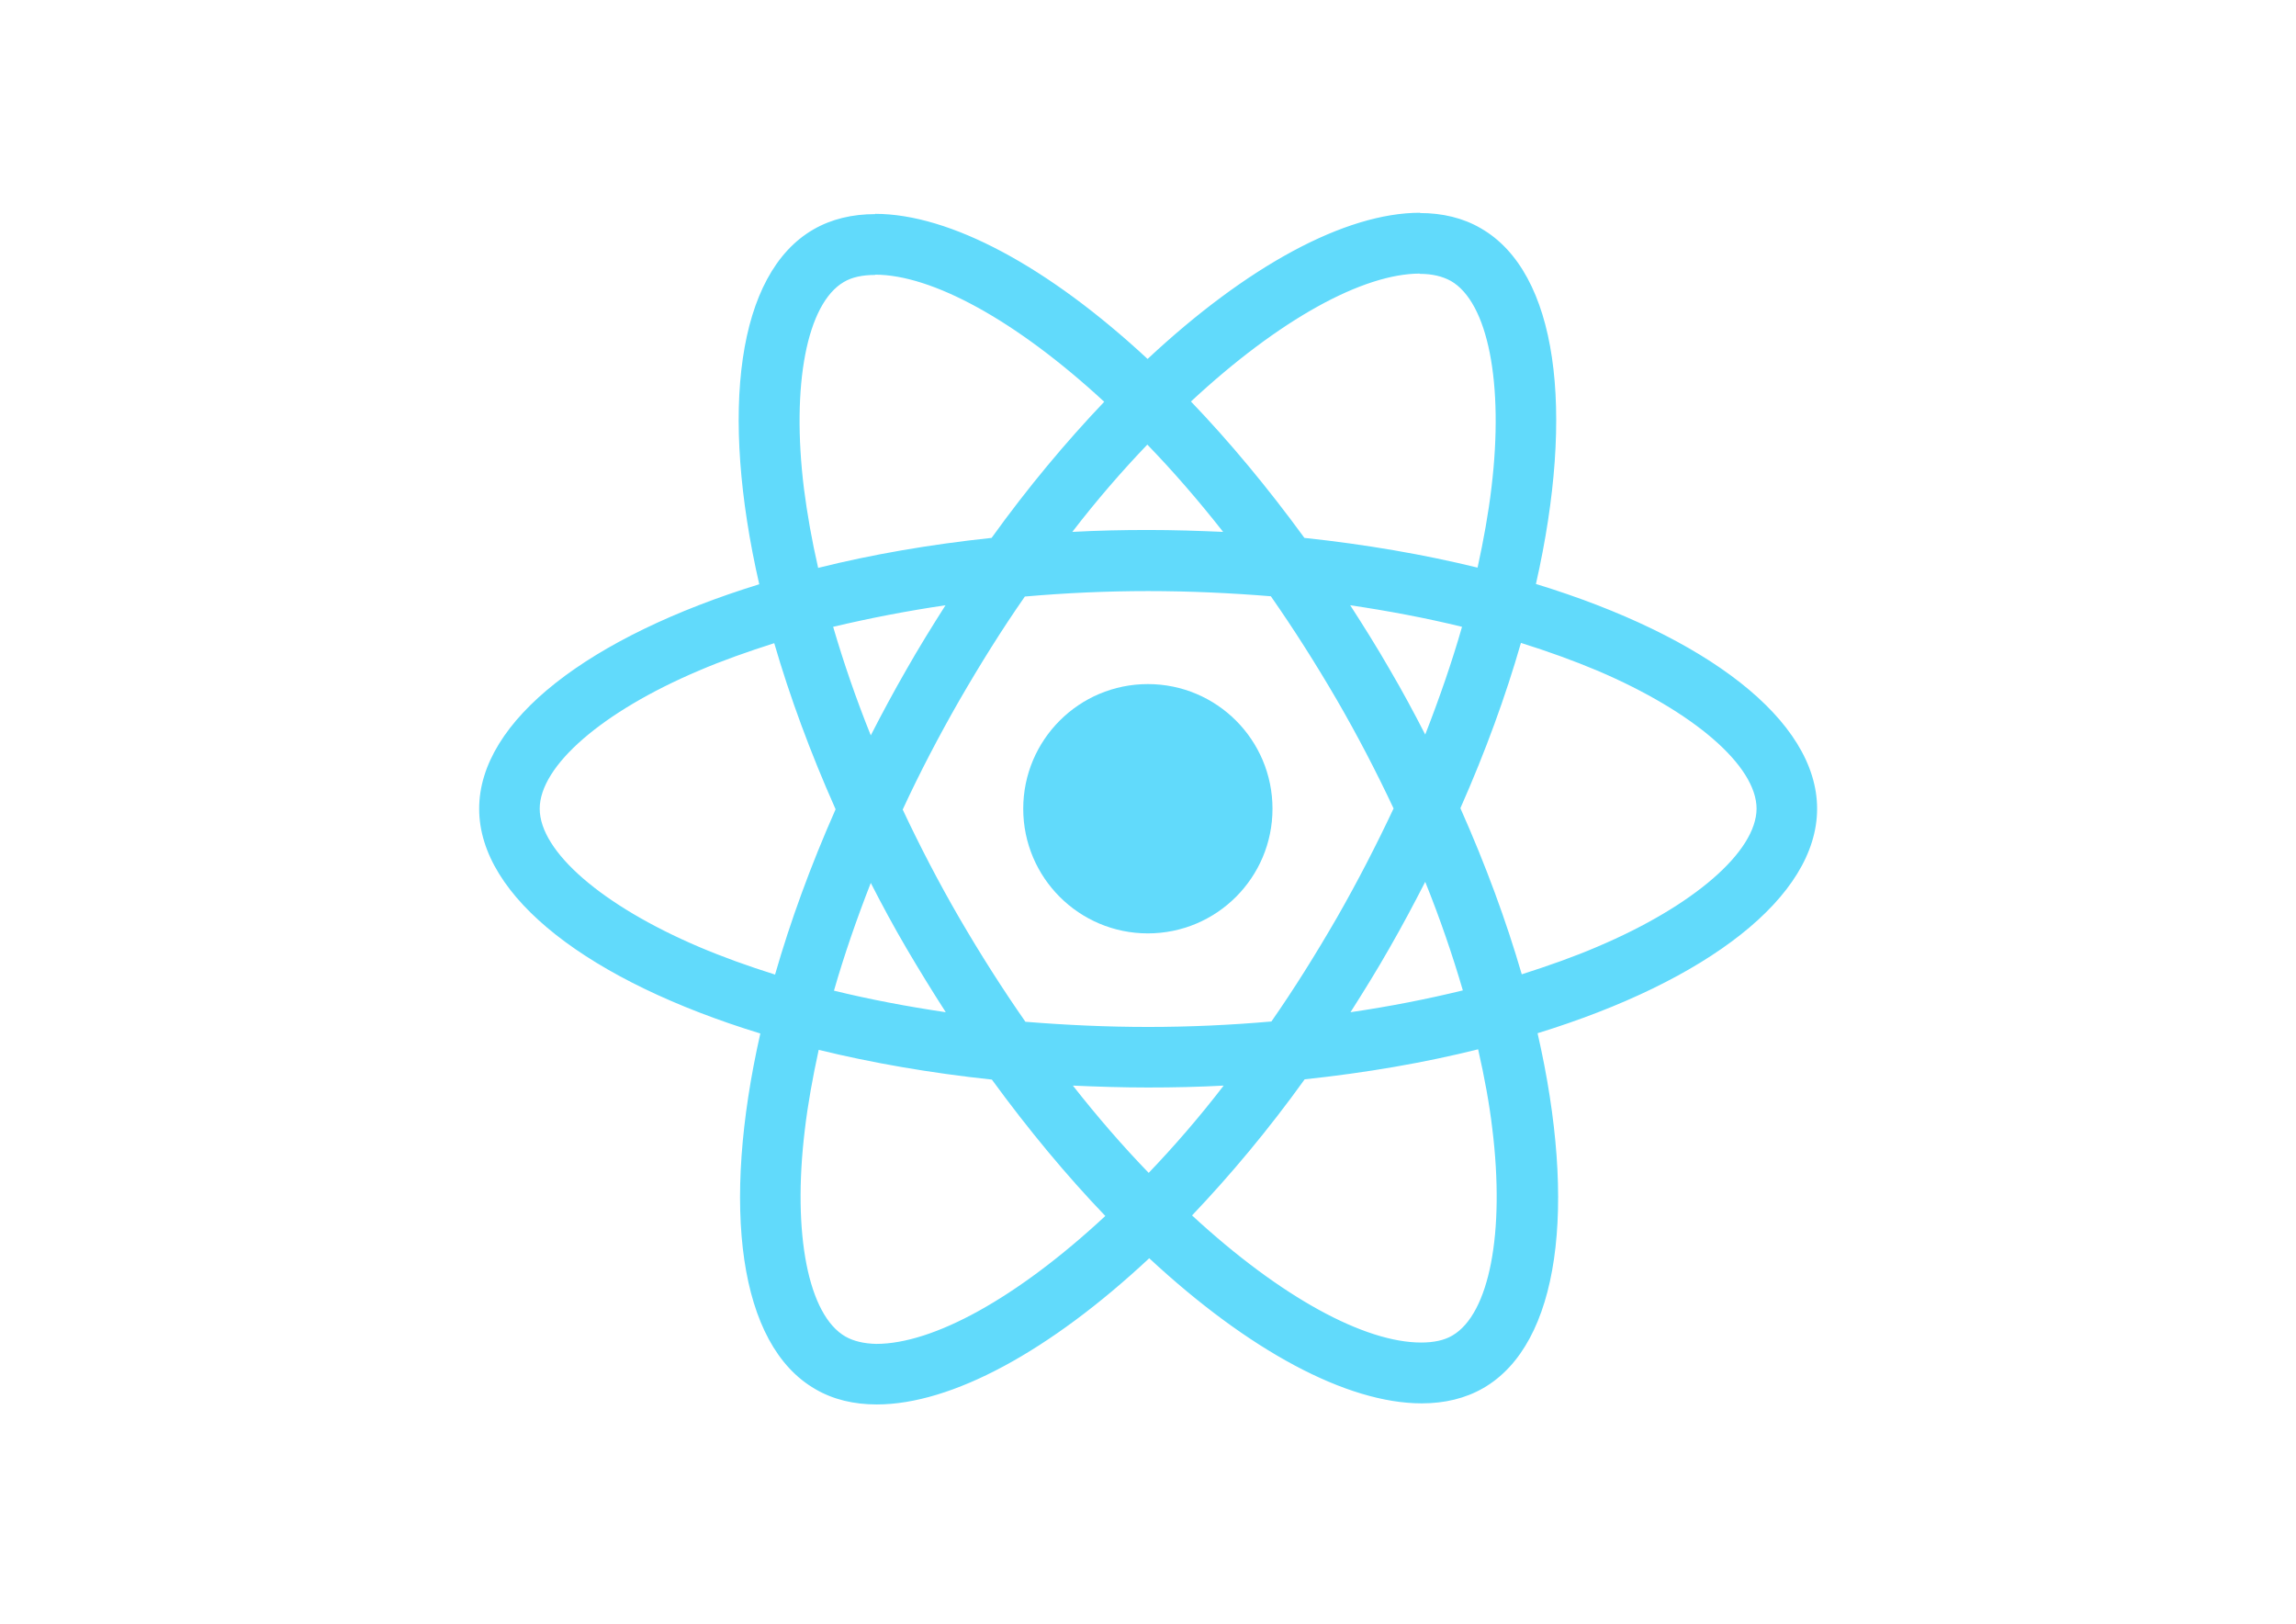
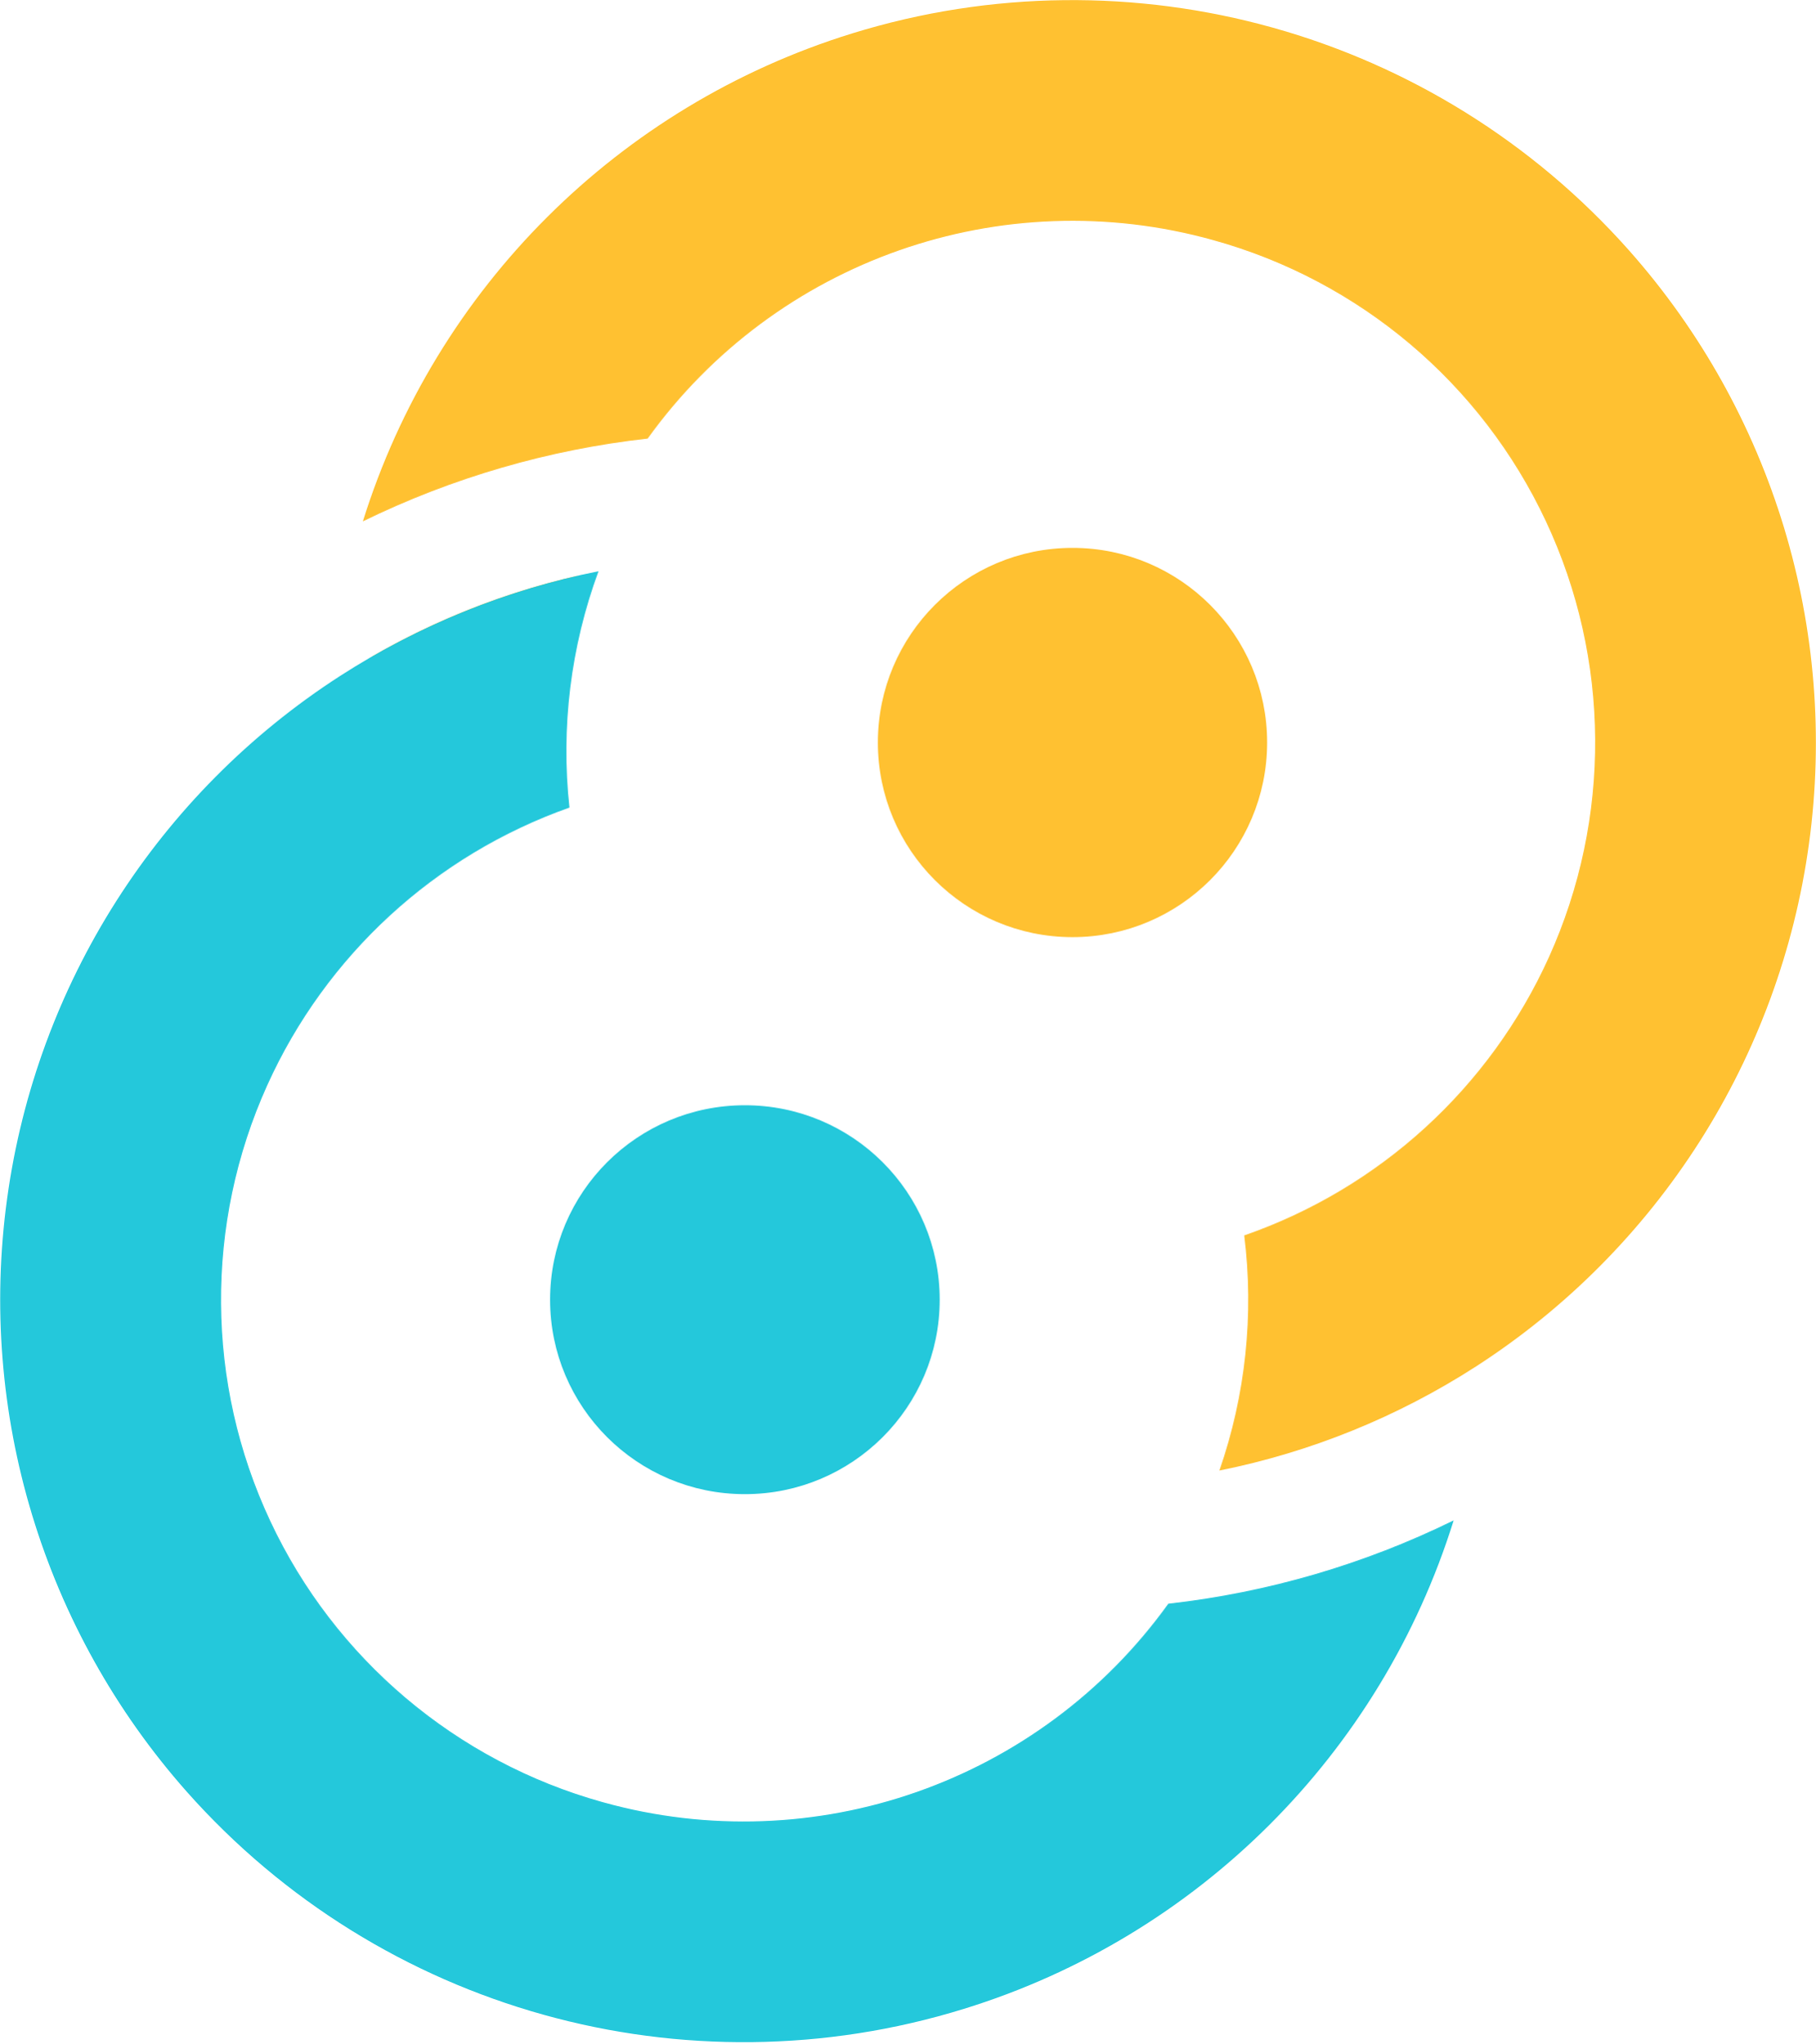
- <svg xmlns="http://www.w3.org/2000/svg" viewBox="0 0 841.9 595.3">
-   <g fill="#61DAFB">
-     <path d="M666.3 296.5c0-32.5-40.7-63.3-103.1-82.4 14.4-63.6 8-114.2-20.2-130.4-6.5-3.8-14.1-5.6-22.4-5.6v22.3c4.6 0 8.3.9 11.4 2.6 13.6 7.8 19.5 37.5 14.9 75.7-1.1 9.4-2.9 19.3-5.1 29.4-19.6-4.8-41-8.5-63.5-10.9-13.5-18.5-27.5-35.3-41.6-50 32.6-30.3 63.2-46.9 84-46.9V78c-27.5 0-63.5 19.6-99.9 53.6-36.4-33.8-72.4-53.2-99.9-53.2v22.3c20.7 0 51.4 16.5 84 46.6-14 14.7-28 31.4-41.3 49.9-22.6 2.4-44 6.1-63.6 11-2.3-10-4-19.7-5.2-29-4.7-38.2 1.1-67.9 14.6-75.8 3-1.8 6.9-2.6 11.5-2.6V78.5c-8.4 0-16 1.8-22.6 5.6-28.1 16.2-34.4 66.7-19.9 130.1-62.2 19.2-102.7 49.9-102.7 82.3 0 32.5 40.7 63.3 103.1 82.4-14.4 63.6-8 114.2 20.2 130.4 6.5 3.8 14.1 5.6 22.5 5.6 27.5 0 63.5-19.6 99.9-53.6 36.4 33.8 72.4 53.2 99.9 53.2 8.4 0 16-1.8 22.6-5.6 28.1-16.2 34.4-66.7 19.9-130.1 62-19.1 102.5-49.9 102.5-82.3zm-130.2-66.7c-3.7 12.9-8.3 26.2-13.5 39.5-4.1-8-8.4-16-13.1-24-4.6-8-9.5-15.8-14.4-23.4 14.2 2.1 27.9 4.7 41 7.9zm-45.8 106.5c-7.8 13.5-15.8 26.3-24.1 38.2-14.9 1.3-30 2-45.2 2-15.1 0-30.2-.7-45-1.9-8.3-11.9-16.4-24.6-24.2-38-7.6-13.1-14.5-26.4-20.8-39.8 6.2-13.4 13.2-26.8 20.7-39.9 7.8-13.5 15.8-26.3 24.1-38.2 14.9-1.3 30-2 45.2-2 15.1 0 30.2.7 45 1.9 8.3 11.9 16.4 24.6 24.2 38 7.6 13.1 14.5 26.4 20.8 39.8-6.3 13.4-13.2 26.8-20.7 39.9zm32.3-13c5.4 13.4 10 26.8 13.8 39.8-13.1 3.2-26.9 5.9-41.2 8 4.9-7.7 9.8-15.6 14.4-23.7 4.6-8 8.9-16.1 13-24.1zM421.2 430c-9.3-9.6-18.6-20.3-27.8-32 9 .4 18.2.7 27.5.7 9.4 0 18.7-.2 27.8-.7-9 11.7-18.3 22.4-27.5 32zm-74.4-58.9c-14.2-2.1-27.9-4.7-41-7.9 3.7-12.9 8.3-26.2 13.5-39.5 4.1 8 8.4 16 13.1 24 4.7 8 9.5 15.8 14.4 23.4zM420.7 163c9.3 9.6 18.6 20.3 27.8 32-9-.4-18.2-.7-27.5-.7-9.4 0-18.7.2-27.8.7 9-11.7 18.3-22.4 27.5-32zm-74 58.9c-4.9 7.7-9.8 15.6-14.4 23.7-4.6 8-8.9 16-13 24-5.4-13.4-10-26.8-13.8-39.8 13.1-3.1 26.9-5.8 41.2-7.9zm-90.5 125.2c-35.4-15.1-58.3-34.9-58.3-50.6 0-15.7 22.9-35.6 58.3-50.6 8.6-3.7 18-7 27.7-10.1 5.7 19.6 13.2 40 22.5 60.9-9.2 20.8-16.6 41.1-22.2 60.6-9.9-3.1-19.3-6.5-28-10.2zM310 490c-13.6-7.8-19.5-37.5-14.9-75.7 1.1-9.4 2.9-19.3 5.1-29.4 19.6 4.8 41 8.5 63.5 10.9 13.5 18.5 27.5 35.3 41.6 50-32.6 30.3-63.2 46.9-84 46.9-4.5-.1-8.3-1-11.3-2.7zm237.2-76.2c4.7 38.2-1.1 67.9-14.6 75.8-3 1.8-6.9 2.6-11.5 2.6-20.7 0-51.4-16.5-84-46.6 14-14.7 28-31.4 41.3-49.9 22.6-2.4 44-6.1 63.6-11 2.3 10.1 4.1 19.8 5.2 29.1zm38.5-66.7c-8.6 3.7-18 7-27.7 10.1-5.7-19.6-13.2-40-22.5-60.9 9.2-20.8 16.6-41.1 22.2-60.6 9.9 3.1 19.3 6.5 28.1 10.2 35.4 15.1 58.3 34.9 58.3 50.6-.1 15.7-23 35.6-58.4 50.6zM320.8 78.4z" />
-     <circle cx="420.9" cy="296.5" r="45.7" />
-     <path d="M520.5 78.1z" />
-   </g>
+ <svg xmlns="http://www.w3.org/2000/svg" width="1031" height="1160" fill="none">
+   <path d="M719.4 421.6a110.5 110.5 0 11-221-.1 110.5 110.5 0 01221 .1z" fill="#FFC131" />
+   <ellipse cx="422.9" cy="737.9" rx="110.6" ry="110.4" transform="rotate(180 422.9 737.9)" fill="#24C8DB" />
+   <path fill-rule="evenodd" clip-rule="evenodd" d="M838 775.8a422.5 422.5 0 01-145.7 59.1 295.4 295.4 0 0014.1-133.5 296.7 296.7 0 00173-158 296 296 0 00-190.7-407.1 297 297 0 00-321 112.7A493 493 0 00206 296 421.5 421.5 0 01483.7 19 422.7 422.7 0 01925 142.3a421.4 421.4 0 01-87 633.5zm-627.1-403l103.5 12.7c2.5-20 7-39.6 13.4-58.6-41.1 9.4-80.5 24.9-116.9 46z" fill="#FFC131" />
+   <path fill-rule="evenodd" clip-rule="evenodd" d="M193 383.8c45-29 94.8-49.1 146.8-59.5a295.2 295.2 0 00-16.5 134.2 296.8 296.8 0 00-171.6 157.7 296 296 0 00190.6 407 297 297 0 00321-112.7 493 493 0 00162-47.3 421.5 421.5 0 01-278 277.3A422.7 422.7 0 01106 1017.2a421.4 421.4 0 0187-633.4zm626.5 402.8zm-99.3 41.5a422.2 422.2 0 000 0z" fill="#24C8DB" />
</svg>
